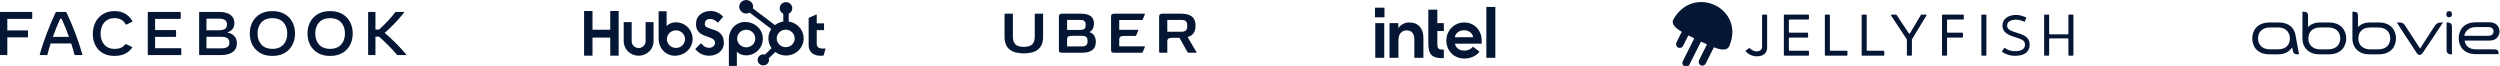
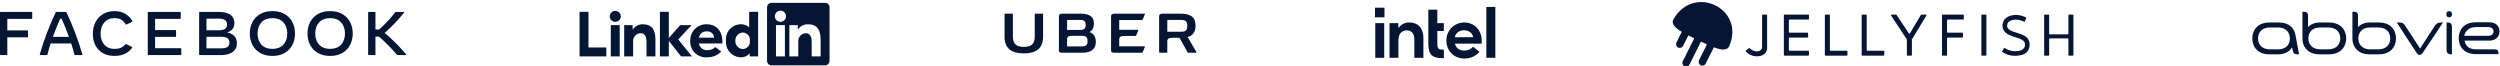
<svg xmlns="http://www.w3.org/2000/svg" fill="none" height="29" viewBox="0 0 1100 29" width="1100">
  <clipPath id="a">
    <path d="m0 0h1100v29h-1100z" />
  </clipPath>
  <g clip-path="url(#a)" fill="#041633">
    <g clip-rule="evenodd" fill-rule="evenodd">
      <path d="m14.184 5.524v2.495c0 .163-.108.271-.271.271h-10.692v5.098h8.825c.162 0 .271.109.271.271v2.495c0 .163-.108.271-.271.271h-8.825v7.539c0 .163-.108.271-.271.271h-2.68c-.162 0-.271-.108-.271-.271v-18.441c0-.163.108-.271.271-.271h13.643c.162 0 .271.109.271.271z" />
      <path d="m30.331 16.208c-.988-2.739-2.084-5.478-3.208-7.973h-.636c-1.124 2.495-2.233 5.234-3.221 7.973zm5.671 8.027h-2.95c-.162 0-.271-.082-.311-.244-.393-1.559-.866-3.2-1.408-4.854h-9.055c-.541 1.655-1.015 3.295-1.394 4.854-.041.163-.149.244-.311.244h-2.842c-.19 0-.298-.108-.244-.298 1.705-6.048 4.304-12.719 6.93-18.332.122-.258.271-.352.528-.352h3.844c.257 0 .406.095.528.352 2.653 5.6 5.211 12.285 6.93 18.332.054.19-.054.298-.244.298z" />
      <path d="m40.846 14.907c0-5.885 3.871-10.007 9.393-10.007h.406c3.465 0 6.145 1.763 7.566 4.312.095.163.068.299-.095.38l-2.382 1.18c-.162.082-.365.082-.474-.122-1.001-1.736-2.504-2.658-4.723-2.658h-.406c-3.478 0-5.874 2.766-5.874 6.78 0 4.027 2.355 6.725 5.874 6.725h.406c2.274 0 3.6-.773 4.615-1.953.135-.149.284-.176.447-.095l2.45 1.193c.095.054.135.122.135.19 0 .068-.027.122-.081.204-1.502 2.196-4.209 3.553-7.512 3.553h-.406c-5.617 0-9.339-3.864-9.339-9.681" />
      <path d="m79.771 21.47v2.495c0 .163-.108.271-.271.271h-14.211c-.162 0-.271-.108-.271-.271v-18.441c0-.163.108-.271.271-.271h13.968c.163 0 .271.109.271.271v2.495c0 .163-.108.271-.271.271h-11.017v4.935h8.96c.162 0 .271.109.271.271v2.468c0 .163-.108.271-.271.271h-8.96v4.963h11.261c.162 0 .271.108.271.271z" />
      <path d="m100.939 18.744c0-1.762-1.164-2.563-3.723-2.563h-6.375v5.098h6.375c2.599 0 3.723-.759 3.723-2.536zm-4.629-10.536h-5.468v5.098h5.468c2.45 0 3.573-.8 3.573-2.549 0-1.749-1.123-2.549-3.573-2.549zm7.931 10.82c0 3.322-2.544 5.207-7.038 5.207h-9.312c-.162 0-.271-.109-.271-.271v-18.441c0-.163.108-.271.271-.271h8.486c4.372 0 6.753 1.736 6.753 4.909 0 2.088-1.055 3.458-3.194 4.095 3.005.637 4.304 2.441 4.304 4.773z" />
      <path d="m120.062 21.497c3.885 0 6.334-2.671 6.334-6.753 0-4.081-2.449-6.753-6.334-6.753h-.406c-3.884 0-6.334 2.671-6.334 6.753 0 4.081 2.45 6.753 6.334 6.753zm-10.151-6.753c0-5.722 3.79-9.844 9.745-9.844h.406c5.955 0 9.745 4.122 9.745 9.844 0 5.722-3.79 9.844-9.745 9.844h-.406c-5.955 0-9.745-4.122-9.745-9.844z" />
      <path d="m145.453 21.497c3.884 0 6.333-2.671 6.333-6.753 0-4.081-2.449-6.753-6.333-6.753h-.407c-3.884 0-6.334 2.671-6.334 6.753 0 4.081 2.45 6.753 6.334 6.753zm-10.151-6.753c0-5.722 3.789-9.844 9.744-9.844h.407c5.955 0 9.745 4.122 9.745 9.844 0 5.722-3.79 9.844-9.745 9.844h-.407c-5.955 0-9.744-4.122-9.744-9.844z" />
      <path d="m178.544 24.236h-3.492c-.23 0-.325-.054-.474-.23-2.449-2.888-5.346-5.763-7.809-7.878h-1.57v7.838c0 .163-.108.271-.271.271h-2.68c-.162 0-.271-.108-.271-.271v-18.441c0-.163.109-.271.271-.271h2.68c.163 0 .271.109.271.271v7.485h1.597c2.639-2.386 5.075-4.963 7.065-7.552.135-.176.243-.204.406-.204h3.302c.163 0 .244.082.244.19 0 .054-.027.122-.095.203-2.91 3.593-5.792 6.536-8.459 8.814 3.356 2.848 6.537 6.02 9.434 9.437.148.176.067.339-.149.339" />
    </g>
-     <path d="m268.508 4.838v8.24h-7.805v-8.24h-3.703v19.67h3.704v-7.972h7.803v7.972h3.706v-19.67zm15.561 13.312c0 .788-.323 1.544-.898 2.102-.575.557-1.354.871-2.167.871s-1.593-.313-2.167-.871c-.575-.557-.898-1.313-.898-2.102v-8.426h-3.514v8.426c0 1.69.693 3.312 1.925 4.507 1.233 1.195 2.904 1.867 4.647 1.867s3.415-.671 4.648-1.867c1.232-1.195 1.925-2.817 1.925-4.507v-8.426h-3.501zm26.035-7.557c0-1.728 1.178-2.275 2.469-2.275 1.04 0 2.414.768 3.313 1.699l2.3-2.631c-1.148-1.507-3.478-2.548-5.386-2.548-3.812 0-6.569 2.165-6.569 5.755 0 6.66 8.393 4.546 8.393 8.274 0 1.149-1.151 2.164-2.468 2.164-2.079 0-2.752-.985-3.707-2.027l-2.554 2.575c1.634 1.944 3.649 2.932 6.062 2.932 3.622 0 6.535-2.192 6.535-5.618 0-7.393-8.394-5.096-8.394-8.301zm51.923 10.773c-2.076 0-2.667-.871-2.667-2.205v-5.906h3.228v-2.993h-3.228v-3.948l-3.562 1.551v12.031c0 3.077 2.189 4.628 5.19 4.628.472.008.943-.029 1.406-.109l.869-3.103c-.392.026-.842.052-1.236.052zm-64.583-11.543c-1.74 0-2.955.49-4.13 1.607v-6.474h-3.519v12c0 4.492 3.348 7.57 7.112 7.57 4.174 0 7.846-3.132 7.846-7.35 0-4.165-3.379-7.35-7.309-7.35zm-.022 11.268c-.524 0-1.044-.1-1.528-.295-.485-.195-.925-.48-1.296-.84-.37-.36-.665-.786-.865-1.256-.201-.47-.304-.974-.304-1.482s.103-1.012.304-1.482c.2-.47.495-.897.865-1.256.371-.36.811-.645 1.296-.84.484-.195 1.004-.295 1.528-.295 1.059 0 2.075.408 2.824 1.134s1.169 1.711 1.169 2.739c0 1.027-.42 2.012-1.169 2.739-.749.726-1.765 1.134-2.824 1.134zm38.237-4.094c0-4.225-3.664-7.35-7.847-7.35-3.762 0-7.111 3.077-7.111 7.57v12.007h3.518v-6.483c1.173 1.115 2.39 1.607 4.129 1.607 3.929 0 7.31-3.185 7.31-7.351zm-3.333-.043c0 1.027-.42 2.012-1.169 2.739s-1.765 1.134-2.824 1.134-2.075-.408-2.824-1.134-1.169-1.711-1.169-2.739.42-2.012 1.169-2.739 1.765-1.134 2.824-1.134 2.075.408 2.824 1.134 1.169 1.711 1.169 2.739z" />
-     <path d="m347.029 9.481v-3.429c.467-.212.863-.548 1.141-.969.278-.421.426-.911.429-1.411v-.079c0-1.458-1.219-2.641-2.723-2.641h-.081c-.722 0-1.415.278-1.925.773-.511.495-.798 1.167-.798 1.867v.079c.002.5.151.989.429 1.411.278.421.674.757 1.141.969v3.429c-1.343.199-2.608.739-3.666 1.565l-9.697-7.325c.069-.242.105-.491.109-.741.001-.588-.177-1.164-.514-1.654-.336-.49-.814-.872-1.374-1.098-.561-.226-1.177-.286-1.773-.172-.595.114-1.142.396-1.572.812-.43.415-.723.945-.842 1.522s-.06 1.175.172 1.719c.231.544.624 1.009 1.128 1.337s1.097.503 1.704.504c.53-.002 1.051-.14 1.51-.399l9.549 7.206c-.858 1.257-1.305 2.735-1.284 4.242s.51 2.973 1.402 4.207l-2.904 2.818c-.235-.073-.479-.112-.726-.115-.498 0-.985.144-1.399.412s-.736.65-.927 1.097c-.19.446-.24.938-.142 1.411.097.474.337.909.689 1.251.352.342.801.574 1.289.668.489.094.995.046 1.455-.139.461-.185.854-.498 1.131-.899s.425-.874.425-1.357c-.003-.239-.043-.476-.118-.704l2.873-2.787c.937.7 2.027 1.182 3.186 1.41 1.158.228 2.356.196 3.5-.094 1.143-.29 2.204-.83 3.099-1.579.896-.749 1.603-1.687 2.067-2.741s.673-2.198.611-3.344c-.062-1.145-.394-2.261-.969-3.263-.576-1.002-1.38-1.862-2.352-2.516-.971-.654-2.084-1.083-3.253-1.255zm-1.191 11.278c-.531.014-1.06-.075-1.554-.262-.495-.187-.946-.469-1.327-.828s-.683-.789-.89-1.263-.313-.985-.313-1.5.106-1.025.313-1.5.509-.904.89-1.263.832-.641 1.327-.828c.494-.187 1.023-.277 1.554-.262 1.029.035 2.004.456 2.72 1.174.715.718 1.115 1.678 1.116 2.676 0 .999-.399 1.959-1.114 2.678-.714.719-1.689 1.141-2.718 1.177" />
    <path d="m609.168 3.381h-4.168v4.234h4.168z" />
    <path d="m609.064 25.441v-15.249h-3.945v15.249zm26.222.151v-3.737c-.578 0-1.068-.03-1.424-.09-.415-.06-.726-.211-.934-.422-.208-.211-.341-.512-.415-.904-.06-.377-.089-.874-.089-1.477v-5.334h2.862v-3.436h-2.862v-5.952h-3.96v14.752c0 1.251.104 2.305.311 3.149.208.829.564 1.507 1.053 2.019.49.512 1.142.874 1.928 1.1.801.226 1.81.332 3.011.332zm22.663-.151v-22.376h-3.96v22.376zm-33.297-13.757c-1.098-1.205-2.64-1.808-4.598-1.808-.949 0-1.809.196-2.595.588-.772.392-1.439.934-1.958 1.627l-.223.286v-.256-1.929h-3.9v15.249h3.93v-8.122.557c0-.09 0-.181 0-.271.045-1.431.386-2.486 1.038-3.164.697-.723 1.543-1.085 2.507-1.085 1.142 0 2.017.362 2.595 1.055.564.693.861 1.673.861 2.923v.03 8.061h3.989v-8.649c.015-2.17-.548-3.888-1.646-5.093zm27.29 6.103c0-1.1-.193-2.125-.563-3.089-.386-.949-.92-1.793-1.587-2.516-.683-.723-1.498-1.281-2.448-1.688-.949-.407-2.002-.603-3.144-.603-1.083 0-2.106.211-3.055.618-.949.422-1.78.98-2.477 1.688s-1.261 1.552-1.661 2.516c-.416.964-.608 2.004-.608 3.104 0 1.1.192 2.14.578 3.104.386.964.934 1.808 1.617 2.516.682.708 1.527 1.281 2.506 1.688.979.422 2.062.633 3.219.633 3.352 0 5.428-1.552 6.674-2.998l-2.848-2.2c-.593.723-2.017 1.703-3.797 1.703-1.112 0-2.032-.256-2.729-.783-.697-.512-1.171-1.236-1.423-2.125l-.045-.136h11.791zm-11.761-1.401c0-1.115 1.26-3.059 3.975-3.074 2.714 0 3.989 1.944 3.989 3.059z" />
    <path d="m890.653 15.673c-1.014-.525-2.084-.939-3.191-1.232-.931-.253-1.837-.584-2.71-.988-1.168-.573-1.702-1.343-1.629-2.323.081-1.097.738-1.822 2.003-2.214 1.609-.501 3.27-.347 5.226.487l.234.097c.034.015.071.023.108.023.038 0.0.075-.007.109-.021.035-.014.066-.035.092-.062.026-.026.046-.058.059-.092l.584-1.369c.03-.07.031-.148.003-.218-.029-.07-.084-.127-.155-.157l-.234-.1c-2.423-1.031-4.525-1.209-6.616-.556s-3.282 2.045-3.434 4.01c-.096 1.3.292 3.105 2.762 4.328.971.463 1.982.843 3.019 1.134.963.251 1.895.605 2.78 1.054.943.53 1.37 1.229 1.34 2.203.015.489-.12.972-.388 1.386-.267.413-.655.739-1.112.934-.97.478-2.062.541-3.002.541-1.478-.023-2.918-.465-4.146-1.272l-.213-.126c-.064-.034-.138-.043-.208-.026s-.131.059-.172.117l-.809 1.277c-.036.056-.052.122-.044.188s.039.127.088.173c1.597 1.091 3.496 1.679 5.443 1.684 5.723 0 6.543-2.896 6.599-4.817.052-1.782-.751-3.148-2.386-4.064z" />
    <path d="m775.317 20.765c0 .722-.622 1.845-2.464 1.845-1.346 0-2.564-.985-2.92-1.366-.049-.051-.115-.083-.186-.089-.071-.006-.142.013-.199.054l-1.358.997c-.031.023-.057.051-.076.084-.02.033-.033.069-.038.106-.005.037-.003.076.007.112.01.037.028.071.051.101.6.667 1.335 1.204 2.158 1.577.823.373 1.716.574 2.622.591 4.193 0 4.62-2.675 4.62-3.907v-14.163c0-.076-.031-.149-.086-.203s-.129-.084-.206-.084h-1.63c-.077 0-.151.03-.206.084s-.086.127-.086.203z" />
    <path d="m785.181 24.483h10.468c.077 0 .151-.03.206-.084s.086-.127.086-.203v-1.595c0-.076-.031-.149-.086-.203-.055-.054-.129-.084-.206-.084h-8.258c-.077 0-.152-.03-.206-.084-.055-.054-.086-.127-.086-.203v-5.207c0-.076.031-.149.086-.203.054-.054.129-.084.206-.084h7.884c.077 0 .152-.03.206-.084.055-.054.086-.127.086-.203v-1.593c0-.076-.031-.149-.086-.203-.054-.054-.129-.084-.206-.084h-7.884c-.077 0-.152-.03-.206-.084-.055-.054-.086-.127-.086-.203v-5.207c0-.076.031-.149.086-.203.054-.054.129-.084.206-.084h8.258c.077 0 .151-.03.206-.084.055-.054.086-.127.086-.203v-1.595c0-.076-.031-.149-.086-.203s-.129-.084-.206-.084h-10.468c-.078 0-.152.03-.207.084-.054.054-.085.127-.085.203v17.489c0 .076.031.149.085.203.055.054.129.084.207.084z" />
    <path d="m804.852 6.422h-1.626c-.078 0-.152.03-.207.084s-.085.127-.085.203v17.489c0 .076.03.149.085.203s.129.084.207.084h9.361c.077 0 .152-.03.206-.084.055-.054.086-.127.086-.203v-1.595c0-.076-.031-.149-.086-.203-.054-.054-.129-.084-.206-.084h-7.151c-.077 0-.152-.03-.206-.084-.055-.054-.086-.127-.086-.203v-15.32c0-.076-.031-.149-.085-.203-.055-.054-.129-.084-.207-.084z" />
    <path d="m821.057 6.422h-1.629c-.077 0-.152.03-.206.084-.055.054-.086.127-.086.203v17.489c0 .076.031.149.086.203.054.054.129.084.206.084h9.361c.078 0 .152-.03.207-.084s.085-.127.085-.203v-1.595c0-.076-.03-.149-.085-.203-.055-.054-.129-.084-.207-.084h-7.15c-.078 0-.152-.03-.207-.084s-.085-.127-.085-.203v-15.32c0-.075-.031-.148-.085-.202-.054-.054-.128-.084-.205-.085z" />
    <path d="m839.888 14.653-5.414-8.103c-.026-.039-.062-.072-.104-.094-.043-.022-.09-.034-.138-.035h-1.898c-.053 0-.104.015-.149.042-.046.027-.082.065-.107.111-.024.046-.036.097-.033.149s.02.102.05.145l6.879 10.411c.032.049.049.105.05.163v6.754c0 .076.03.149.085.203s.129.084.207.084h1.626c.077 0 .152-.03.206-.084.055-.054.086-.127.086-.203v-6.768c0-.054.015-.106.044-.152l6.324-10.417c.028-.043.043-.093.044-.144.002-.051-.01-.101-.035-.146-.025-.045-.062-.082-.107-.108-.044-.026-.095-.04-.147-.041h-1.921c-.048 0-.096.012-.138.035-.042.022-.078.055-.105.094l-4.806 8.103c-.027.039-.063.071-.105.093s-.089.034-.137.034-.095-.011-.138-.034c-.042-.022-.078-.054-.105-.093z" />
    <path d="m854.782 24.483h1.627c.077 0 .151-.03.206-.084s.086-.127.086-.203v-7.375c0-.076.03-.149.085-.203s.129-.084.207-.084h6.423c.078 0 .152-.03.207-.084s.085-.127.085-.203v-1.593c0-.076-.03-.149-.085-.203s-.129-.084-.207-.084h-6.423c-.078 0-.152-.03-.207-.084s-.085-.127-.085-.203v-5.207c0-.076.03-.149.085-.203.055-.054.129-.084.207-.084h6.782c.078 0 .152-.03.207-.084.055-.054.085-.127.085-.203v-1.595c0-.076-.03-.149-.085-.203s-.129-.084-.207-.084h-8.993c-.077 0-.151.03-.206.084s-.086.127-.086.203v17.489c0 .076.031.149.086.203s.129.084.206.084z" />
    <path d="m873.718 6.422h-1.627c-.161 0-.292.128-.292.286v17.489c0 .158.131.286.292.286h1.627c.161 0 .292-.128.292-.286v-17.489c0-.158-.131-.286-.292-.286z" />
    <path d="m910.097 6.708v8.097c0 .076-.031.149-.086.203s-.129.084-.206.084h-7.884c-.078 0-.152-.03-.207-.084-.054-.054-.085-.127-.085-.203v-8.097c0-.076-.031-.149-.086-.203-.054-.054-.129-.084-.206-.084h-1.626c-.078 0-.152.03-.207.084s-.085.127-.085.203v17.489c0 .076.03.149.085.203s.129.084.207.084h1.626c.077 0 .152-.03.206-.084.055-.054.086-.127.086-.203v-7.014c0-.076.031-.149.085-.203.055-.054.129-.084.207-.084h7.884c.077 0 .151.03.206.084s.086.127.086.203v7.014c0 .076.03.149.085.203s.129.084.207.084h1.626c.077 0 .152-.03.206-.084.055-.054.086-.127.086-.203v-17.489c0-.076-.031-.149-.086-.203-.054-.054-.129-.084-.206-.084h-1.626c-.078 0-.152.03-.207.084s-.085.127-.085.203z" />
    <path d="m760.876 20.275c7.139-16.52-15.601-27.441-24.527-11.832-1.212 2.097.931 3.967 3.425 5.399.06.034.104.089.124.154s.014.135-.016.196l-2.243 4.494c-.187.356-.236.767-.139 1.156.098.389.336.73.671.961.194.128.414.214.644.252.231.038.467.027.693-.032.226-.059.437-.164.618-.309.181-.145.329-.326.433-.532l2.193-4.376c.152-.304.438-.089 1.028.195.528.255.931.481 1.46.745.063.032.112.088.134.155.022.067.017.14-.015.203l-4.934 9.847c-.187.357-.236.768-.138 1.157.097.389.335.731.669.962.194.128.414.213.644.251.231.038.467.027.693-.031.226-.059.436-.164.618-.308.181-.144.329-.325.434-.53l4.963-9.919c.032-.063.088-.112.155-.136.068-.024.142-.02.207.009.544.252 1.078.481 1.493.679.584.286.937.372.782.679l-3.361 6.716c-.185.357-.234.768-.136 1.157.099.389.337.731.671.962.194.127.414.213.644.25.231.038.467.027.693-.032.226-.059.436-.164.618-.309.181-.145.329-.326.433-.531l3.489-6.974c.031-.061.085-.108.15-.132s.137-.023.201.003c2.686 1.065 5.571 1.613 6.529-.599z" />
    <path clip-rule="evenodd" d="m455.286 6.422v9.642c0 3.22-1.437 4.557-4.807 4.557s-4.807-1.337-4.807-4.557v-10.064h-3.246c-.284 0-.426.141-.426.422v9.8c0 5.384 3.459 7.267 8.479 7.267s8.479-1.883 8.479-7.267v-10.222h-3.246c-.284 0-.426.141-.426.422z" fill-rule="evenodd" />
    <path clip-rule="evenodd" d="m502.343 8.798c.266 0 .39-.088.479-.282l.94-2.305c.053-.14 0-.211-.142-.211h-13.073c-1.224 0-1.685.37-1.685 1.196v14.973c0 .704.354 1.021 1.295 1.021h12.186c.266 0 .39-.088.479-.281l.94-2.305c.053-.141 0-.211-.142-.211h-11.157v-3.044c0-1.056.585-1.531 2.164-1.531h4.842c.266 0 .39-.088.479-.281l.905-2.217c.053-.141 0-.211-.142-.211h-8.248v-4.311z" fill-rule="evenodd" />
    <path clip-rule="evenodd" d="m475.923 20.427h-6.405v-3.15c0-1.056.585-1.53 2.164-1.53h4.241c2.04 0 2.608.774 2.608 2.358 0 1.583-.568 2.322-2.608 2.322zm-6.405-11.665h5.731c1.916 0 2.448.716 2.448 2.199 0 1.484-.532 2.2-2.448 2.2h-5.731zm9.811 5.366c1.419-.739 2.004-2.129 2.004-3.765 0-3.8-3.122-4.363-6.35-4.363h-7.379c-1.224 0-1.685.37-1.685 1.196v14.973c0 .704.355 1.021 1.295 1.021h9.082c3.423 0 5.871-1.319 5.871-4.75 0-2.059-.887-3.8-2.838-4.311z" fill-rule="evenodd" />
    <path clip-rule="evenodd" d="m519.646 13.97h-6.031v-5.208h6.031c2.252 0 2.749.862 2.749 2.604 0 1.759-.497 2.604-2.749 2.604zm6.776 8.92-3.885-6.615c1.934-.492 3.495-1.759 3.495-4.979 0-4.17-2.608-5.296-6.918-5.296h-7.415c-1.224 0-1.685.37-1.685 1.196v15.571c0 .281.142.422.426.422h3.175v-5.014c0-1.056.585-1.531 2.164-1.531h3.193l3.512 6.264c.106.176.213.281.479.281h3.299c.231 0 .231-.194.16-.299z" fill-rule="evenodd" />
    <path d="m1099.35 23.294c0-1.139-.7-1.577-1.75-1.577-.61 0-8.06 0-8.06 0-3.94 0-4.91-2.365-5.08-3.854h10.95c3.33 0 4.38-2.453 4.38-4.029 0-1.664-1.05-4.029-4.38-4.029-2.98 0-6.05 0-6.05 0-5.69 0-7.53 3.854-7.53 7.007 0 3.416 2.1 7.007 7.53 7.007h9.99c0 .087 0-.438 0-.526zm-9.81-11.387h5.26c1.92 0 2.36 1.139 2.36 1.927 0 .701-.44 1.927-2.36 1.927-1.32 0-10.52 0-10.52 0 .18-1.226 1.32-3.854 5.26-3.854zm-23.39 11.124c-.61.788-.87 1.139-1.49 1.139-.78 0-.96-.35-1.49-1.139-1.22-1.752-8.58-13.139-8.58-13.139h1.05c1.75 0 2.28.788 2.81 1.664.43.701 6.39 9.81 6.39 9.81s5.61-8.671 6.39-9.898c.53-.788 1.23-1.577 2.89-1.577h.79s-7.71 11.737-8.76 13.139zm-55.27.876c-1.31 0-1.84-.525-2.01-1.577l-.35-1.489c-.35.613-2.1 3.066-5.96 3.066 0 0-1.92 0-3.94 0-5.956 0-7.62-4.029-7.62-7.007 0-3.329 2.015-7.007 7.62-7.007h4.2c4.3 0 6.66 2.453 7.19 5.518.44 2.54 1.57 8.496 1.57 8.496s-.26 0-.7 0zm-8.67-11.825c-1.4 0-1.75 0-3.327 0-4.029 0-5.343 2.54-5.343 4.817 0 2.277 1.314 4.817 5.343 4.817h3.327c4.21 0 5.34-2.628 5.34-4.817 0-1.927-1.05-4.817-5.34-4.817zm75.42-4.467c.61 0 1.22-.35 1.22-1.139 0-.175 0-.35 0-.438 0-.701-.61-1.139-1.22-1.139-.62 0-1.23.35-1.23 1.139v.438c0 .788.61 1.139 1.23 1.139zm-1.14 2.277h.52c1.14 0 1.84.613 1.84 1.839v12.175s-.26 0-.52 0c-1.14 0-1.84-.701-1.84-1.927 0-.087 0-12.088 0-12.088zm-60.96 2.015c.52-.526 2.1-2.015 5.16-2.015h3.94c5.96 0 7.71 4.029 7.71 7.007 0 3.328-2.1 7.007-7.71 7.007-1.13 0-2.36 0-4.2 0-4.29 0-7.36-2.715-7.36-7.007 0-1.401 0-11.737 0-11.737h.7c1.23 0 1.76.613 1.76 1.664zm5.51 9.81h3.33c3.94 0 5.35-2.54 5.35-4.817 0-2.277-1.32-4.817-5.35-4.817-1.66 0-2.19 0-3.33 0-4.2 0-5.34 2.628-5.34 4.817-.09 1.927 1.05 4.817 5.34 4.817zm16.47-9.81c.53-.526 2.1-2.015 5.17-2.015h3.94c5.96 0 7.62 4.029 7.62 7.007 0 3.328-2.01 7.007-7.62 7.007-1.14 0-2.36 0-4.2 0-4.3 0-7.36-2.715-7.36-7.007 0-1.401 0-11.737 0-11.737h.7c1.23 0 1.75.613 1.75 1.664zm5.52 9.81h3.33c4.03 0 5.34-2.54 5.34-4.817 0-2.277-1.31-4.817-5.34-4.817-1.67 0-2.1 0-3.33 0-4.21 0-5.34 2.628-5.34 4.817-.09 1.927 1.05 4.817 5.34 4.817z" />
+     <path d="m298.411 17.357 6.069 7.464h-4.792l-5.402-6.855v6.855h-3.929v-19.643h3.929v11.55l4.989-5.657h5.009zm-15.715-6.678c-.86.013-1.704.234-2.46.645s-1.401.998-1.881 1.712v-1.964h-3.712v13.75h3.928v-6.423c-.051-.466-.006-.938.132-1.386.139-.448.368-.863.674-1.218s.682-.644 1.104-.849c.423-.204.882-.319 1.351-.338 2.279 0 2.632 2.239 2.632 3.791v6.423h3.929v-7.287c0-4.321-1.434-6.855-5.618-6.855zm35.161 7.582c.015.288.015.576 0 .864h-10.312v.138c.167.819.621 1.552 1.28 2.067.658.515 1.479.778 2.314.742.663.029 1.325-.076 1.946-.309.621-.233 1.188-.589 1.669-1.046l2.612 1.964c-.828.845-1.824 1.507-2.923 1.944-1.1.436-2.279.638-3.461.59-.979.062-1.96-.087-2.876-.437-.917-.35-1.747-.892-2.436-1.59-.689-.698-1.22-1.536-1.558-2.457-.337-.921-.473-1.904-.398-2.882-.02-.966.159-1.925.526-2.818s.914-1.701 1.607-2.374c.693-.673 1.517-1.195 2.421-1.536.903-.34 1.868-.491 2.832-.442 3.693 0 6.757 2.612 6.757 7.582zm-3.653-1.689c-.015-.389-.108-.771-.275-1.123-.167-.352-.404-.666-.696-.923s-.634-.452-1.004-.573-.761-.166-1.149-.131c-1.727-.187-3.291 1.03-3.535 2.75zm-55.275-11.393h-3.929v19.643h11.786v-3.928h-7.857zm70.714 0h3.928v19.643h-3.712v-1.375c-.472.581-1.072 1.043-1.755 1.35-.682.307-1.426.45-2.174.418-.913-.023-1.811-.233-2.64-.617-.829-.384-1.571-.932-2.18-1.613-.609-.681-1.072-1.479-1.361-2.345s-.398-1.783-.32-2.693c-.093-.911.005-1.832.287-2.703.283-.871.743-1.675 1.353-2.358s1.355-1.233 2.189-1.613c.833-.38 1.737-.582 2.653-.594.682-.03 1.363.076 2.004.312s1.228.597 1.728 1.063zm.295 12.768c.061-.454.025-.915-.107-1.354-.131-.438-.356-.843-.657-1.188-.302-.344-.674-.62-1.091-.809-.417-.188-.87-.285-1.328-.284-1.879.136-3.303 1.752-3.201 3.634-.102 1.881 1.322 3.498 3.201 3.634.458.001.911-.095 1.328-.284.417-.188.789-.464 1.091-.809.301-.344.526-.75.657-1.188.132-.439.168-.9.107-1.354zm-59.224-13.161c-.631.009-1.236.257-1.692.695s-.728 1.032-.763 1.663c0 1.356 1.099 2.455 2.455 2.455s2.455-1.1 2.455-2.455c-.034-.631-.307-1.225-.763-1.662s-1.06-.686-1.692-.695zm-1.964 20.036h3.929v-13.75h-3.929zm96.25-21.607v23.571c0 .521-.207 1.021-.575 1.389-.369.368-.868.575-1.389.575h-23.572c-.521 0-1.02-.207-1.389-.575-.368-.368-.575-.868-.575-1.389v-23.571c0-.521.207-1.021.575-1.389.369-.368.868-.575 1.389-.575h23.572c.521 0 1.02.207 1.389.575.368.368.575.868.575 1.389zm-19.643 7.857h-3.928v13.75h3.928zm.491-3.928c0-1.356-1.099-2.455-2.455-2.455s-2.455 1.099-2.455 2.455c0 1.356 1.099 2.455 2.455 2.455s2.455-1.099 2.455-2.455zm15.223 10.391c0-4.321-1.433-6.855-5.617-6.855-.874 0-1.734.215-2.505.626-.771.411-1.428 1.006-1.915 1.731v-1.964h-3.713v13.75h3.929v-6.423c-.052-.466-.007-.938.132-1.386s.368-.863.674-1.218.682-.644 1.104-.849.882-.319 1.351-.338c2.278 0 2.632 2.239 2.632 3.791v6.423h3.928z" />
  </g>
</svg>
